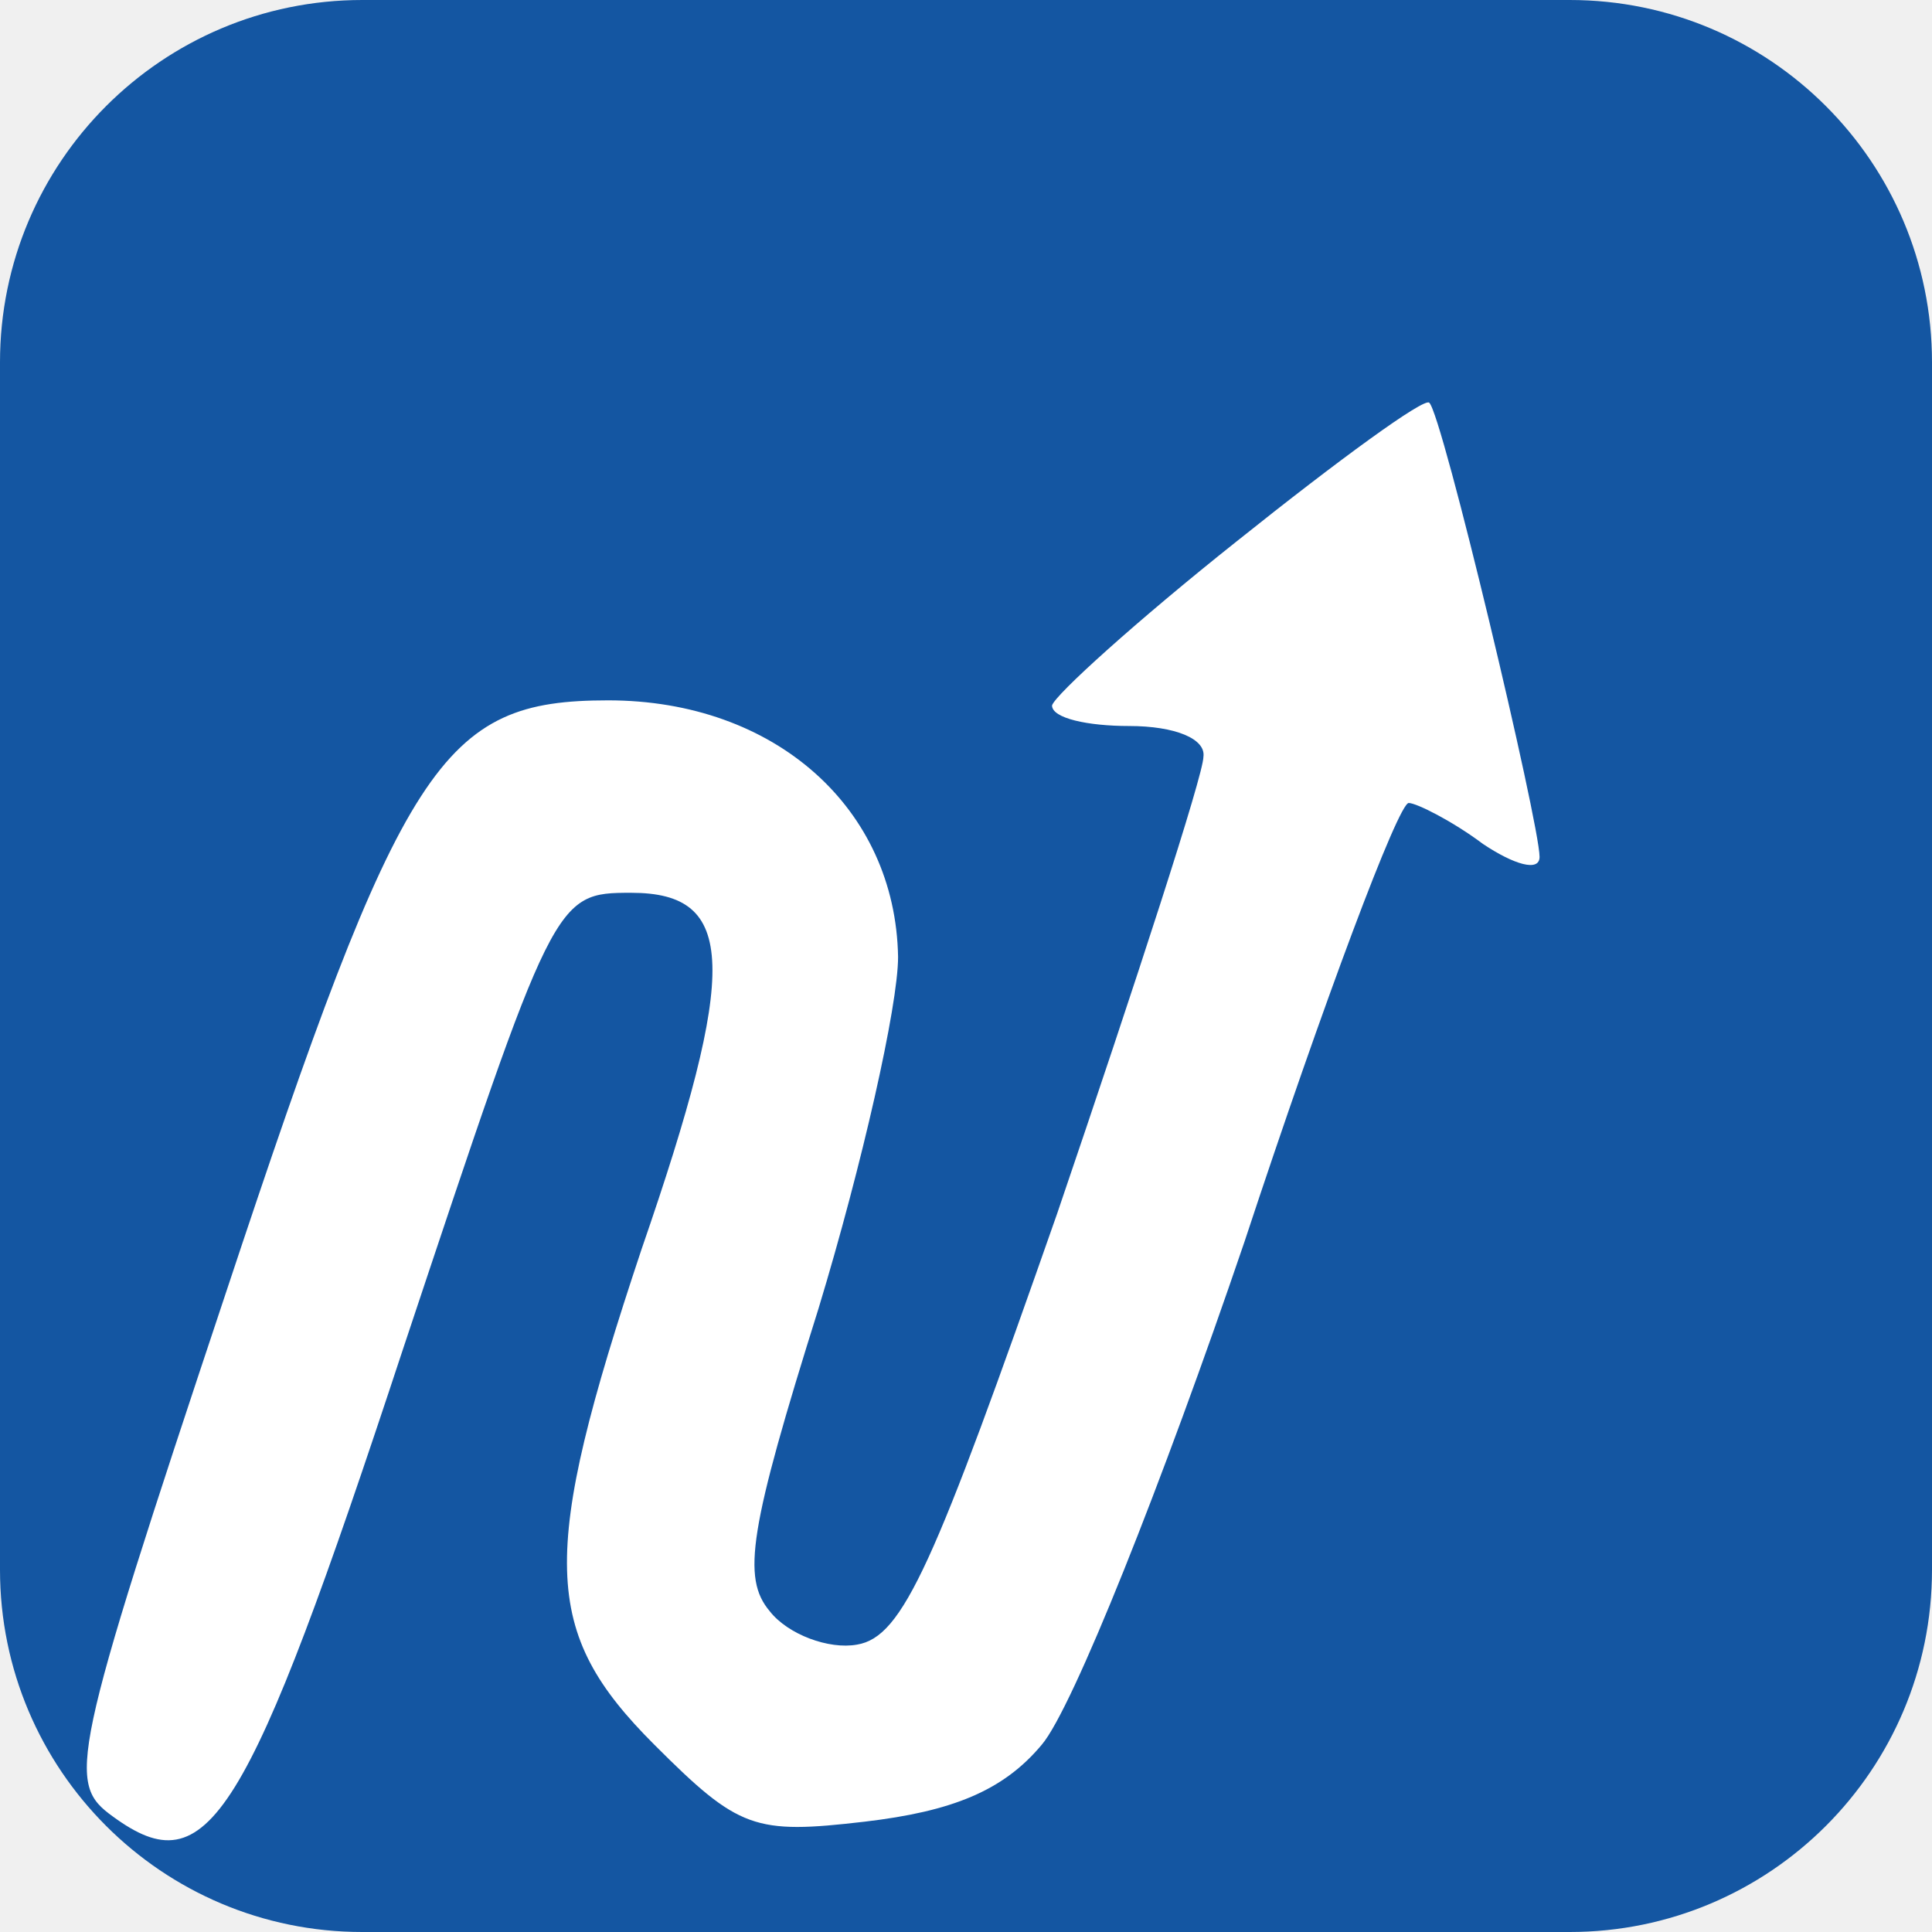
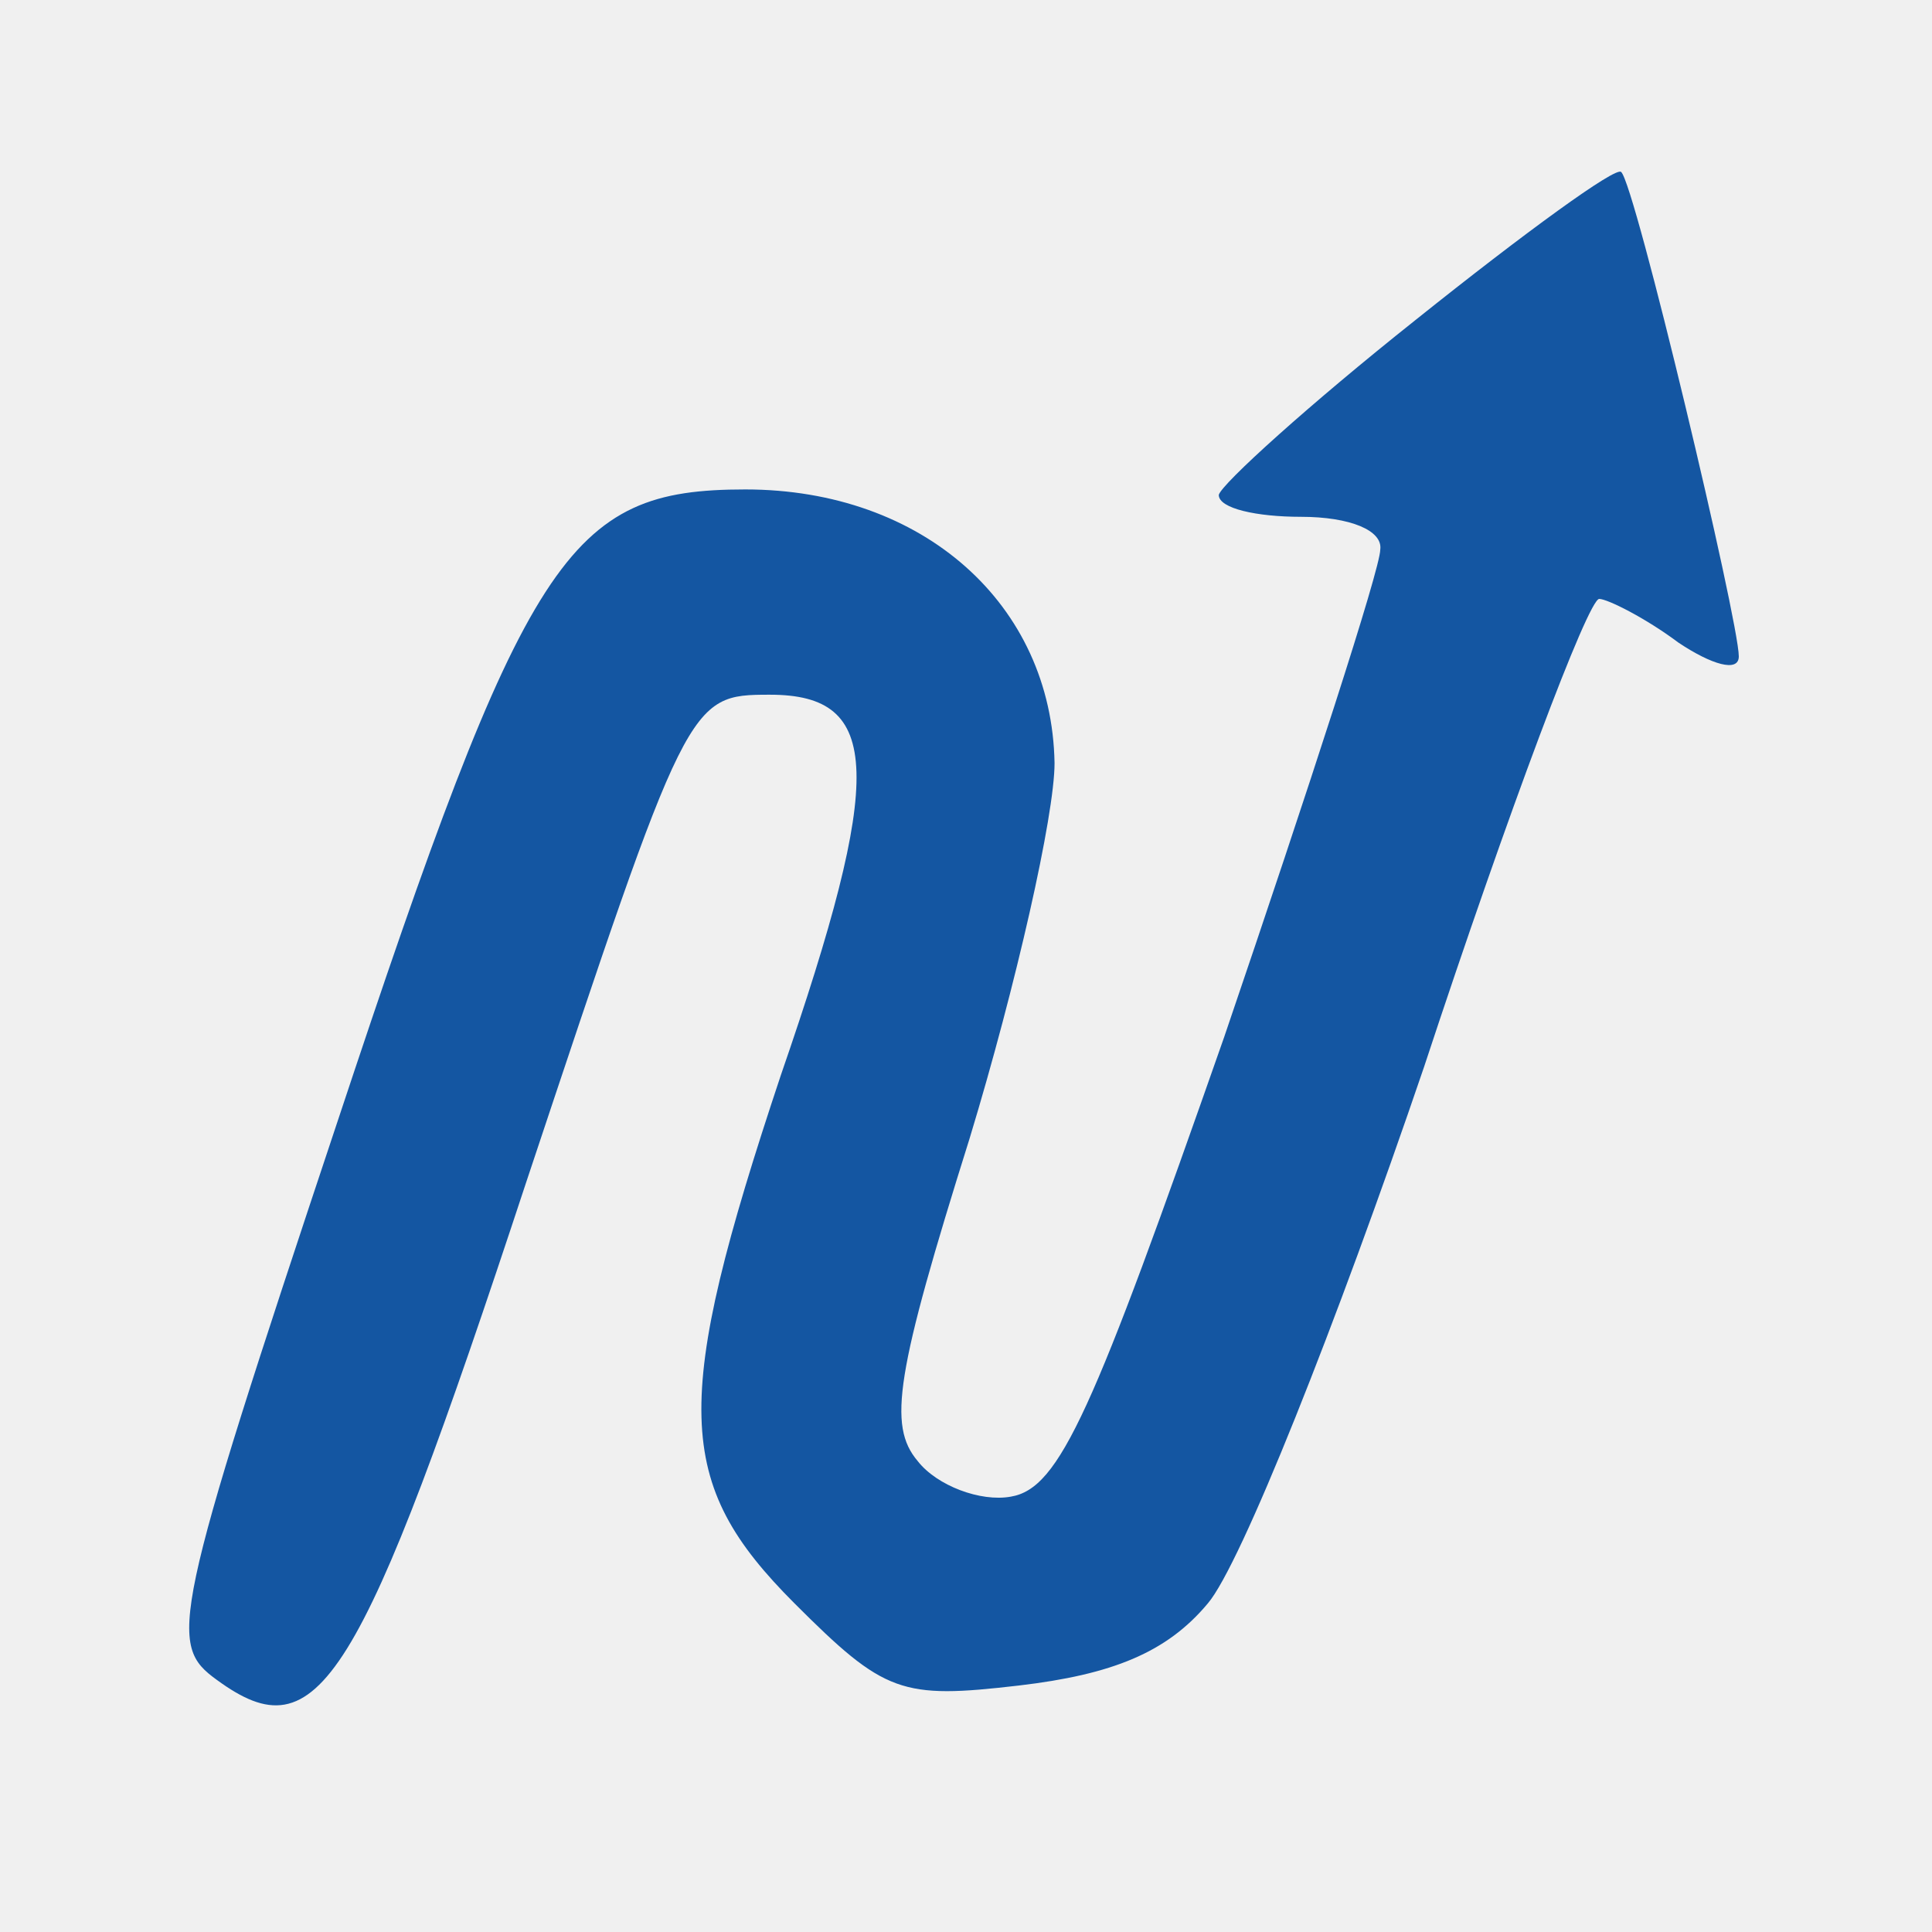
- <svg xmlns="http://www.w3.org/2000/svg" viewBox="0 0 64 64">
-   <rect width="64" height="64" rx="12" fill="#1456A2" />
-   <g transform="translate(0,64) scale(0.085,-0.085)" fill="#FFFFFF" stroke="none">
+ <svg xmlns="http://www.w3.org/2000/svg" viewBox="-3 8 60 60">
+   <g transform="translate(0,64) scale(0.085,-0.085)" fill="#1456A2" stroke="none">
    <path d="M482 542 c-39 -31 -71 -60 -72 -64 0 -5 14 -8 30 -8 18 0 30 -5 29 -12 0 -7 -26 -87 -57 -178 -48 -137 -60 -165 -78 -168 -11 -2 -27 4 -34 13 -11 13 -8 32 19 118 17 56 31 118 31 137 -1 58 -48 100 -113 100 -65 0 -80 -23 -149 -231 -61 -183 -62 -191 -44 -204 37 -27 52 -3 113 182 59 177 59 178 89 178 41 0 42 -29 4 -139 -40 -120 -39 -149 5 -193 33 -33 39 -35 82 -30 34 4 54 12 69 30 12 14 47 102 79 196 31 94 60 171 64 171 3 0 17 -7 29 -16 12 -8 22 -11 22 -5 0 13 -38 173 -43 177 -2 2 -35 -22 -75 -54z" />
  </g>
</svg>
